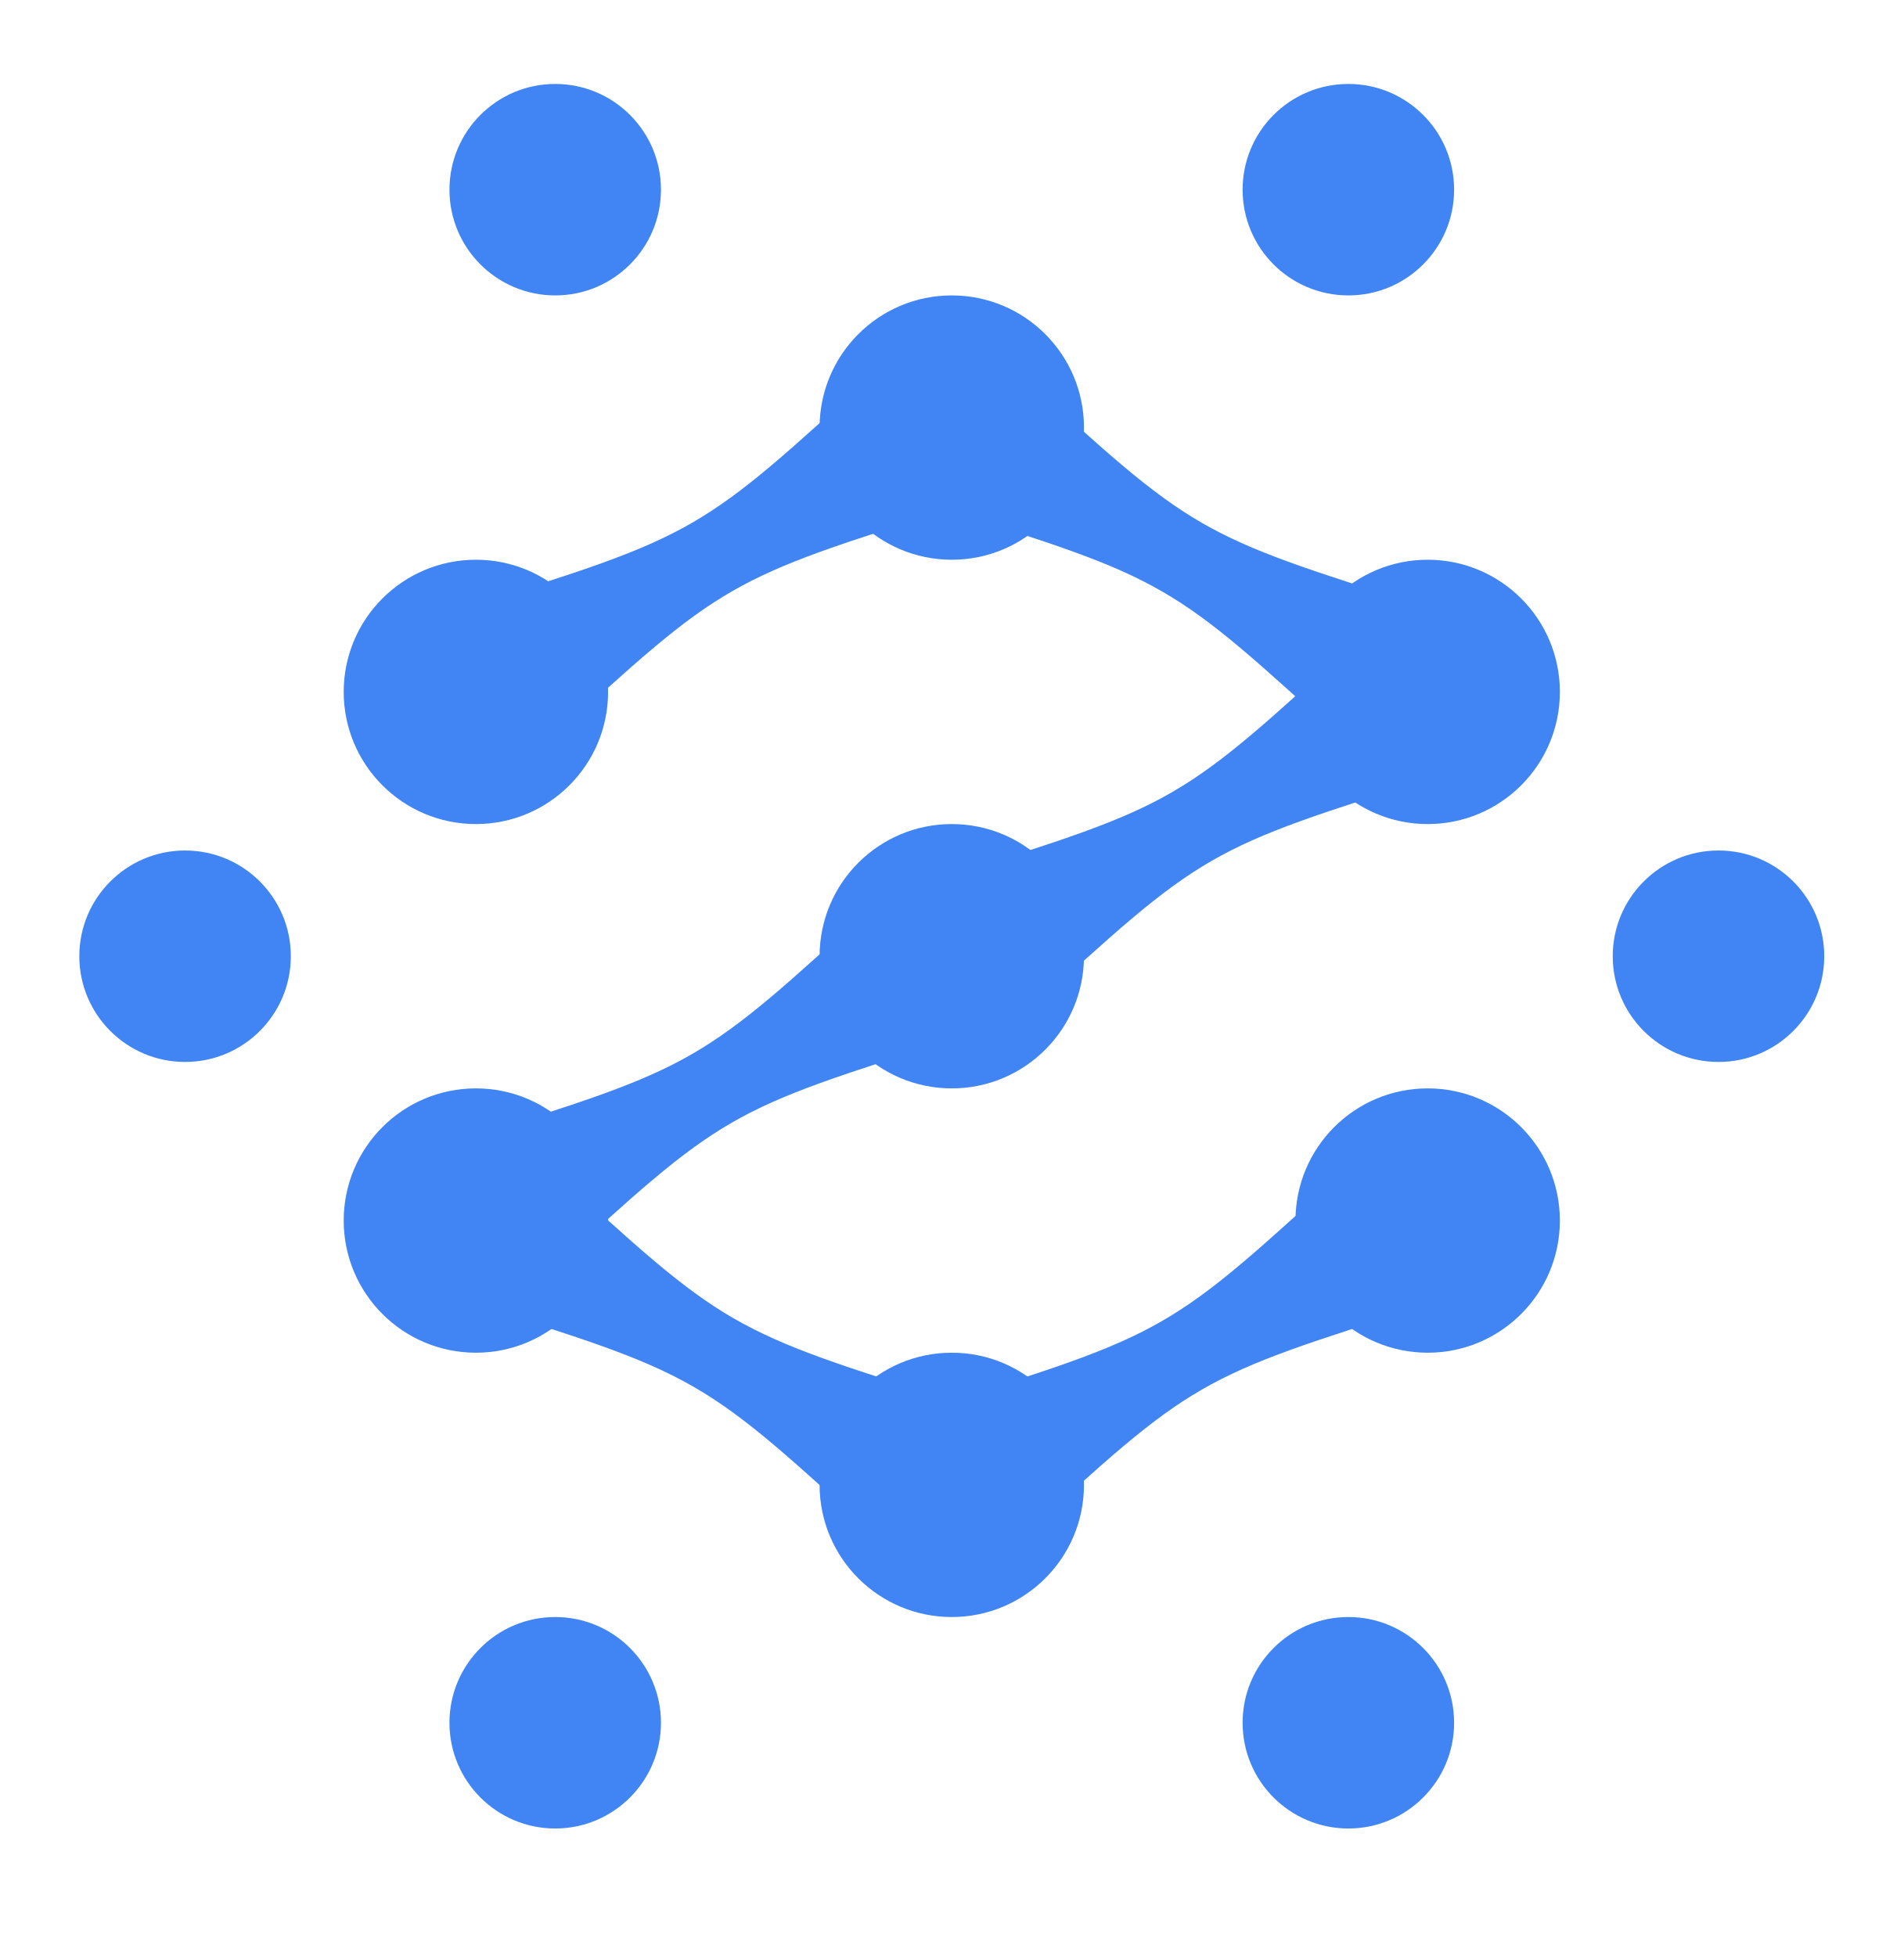
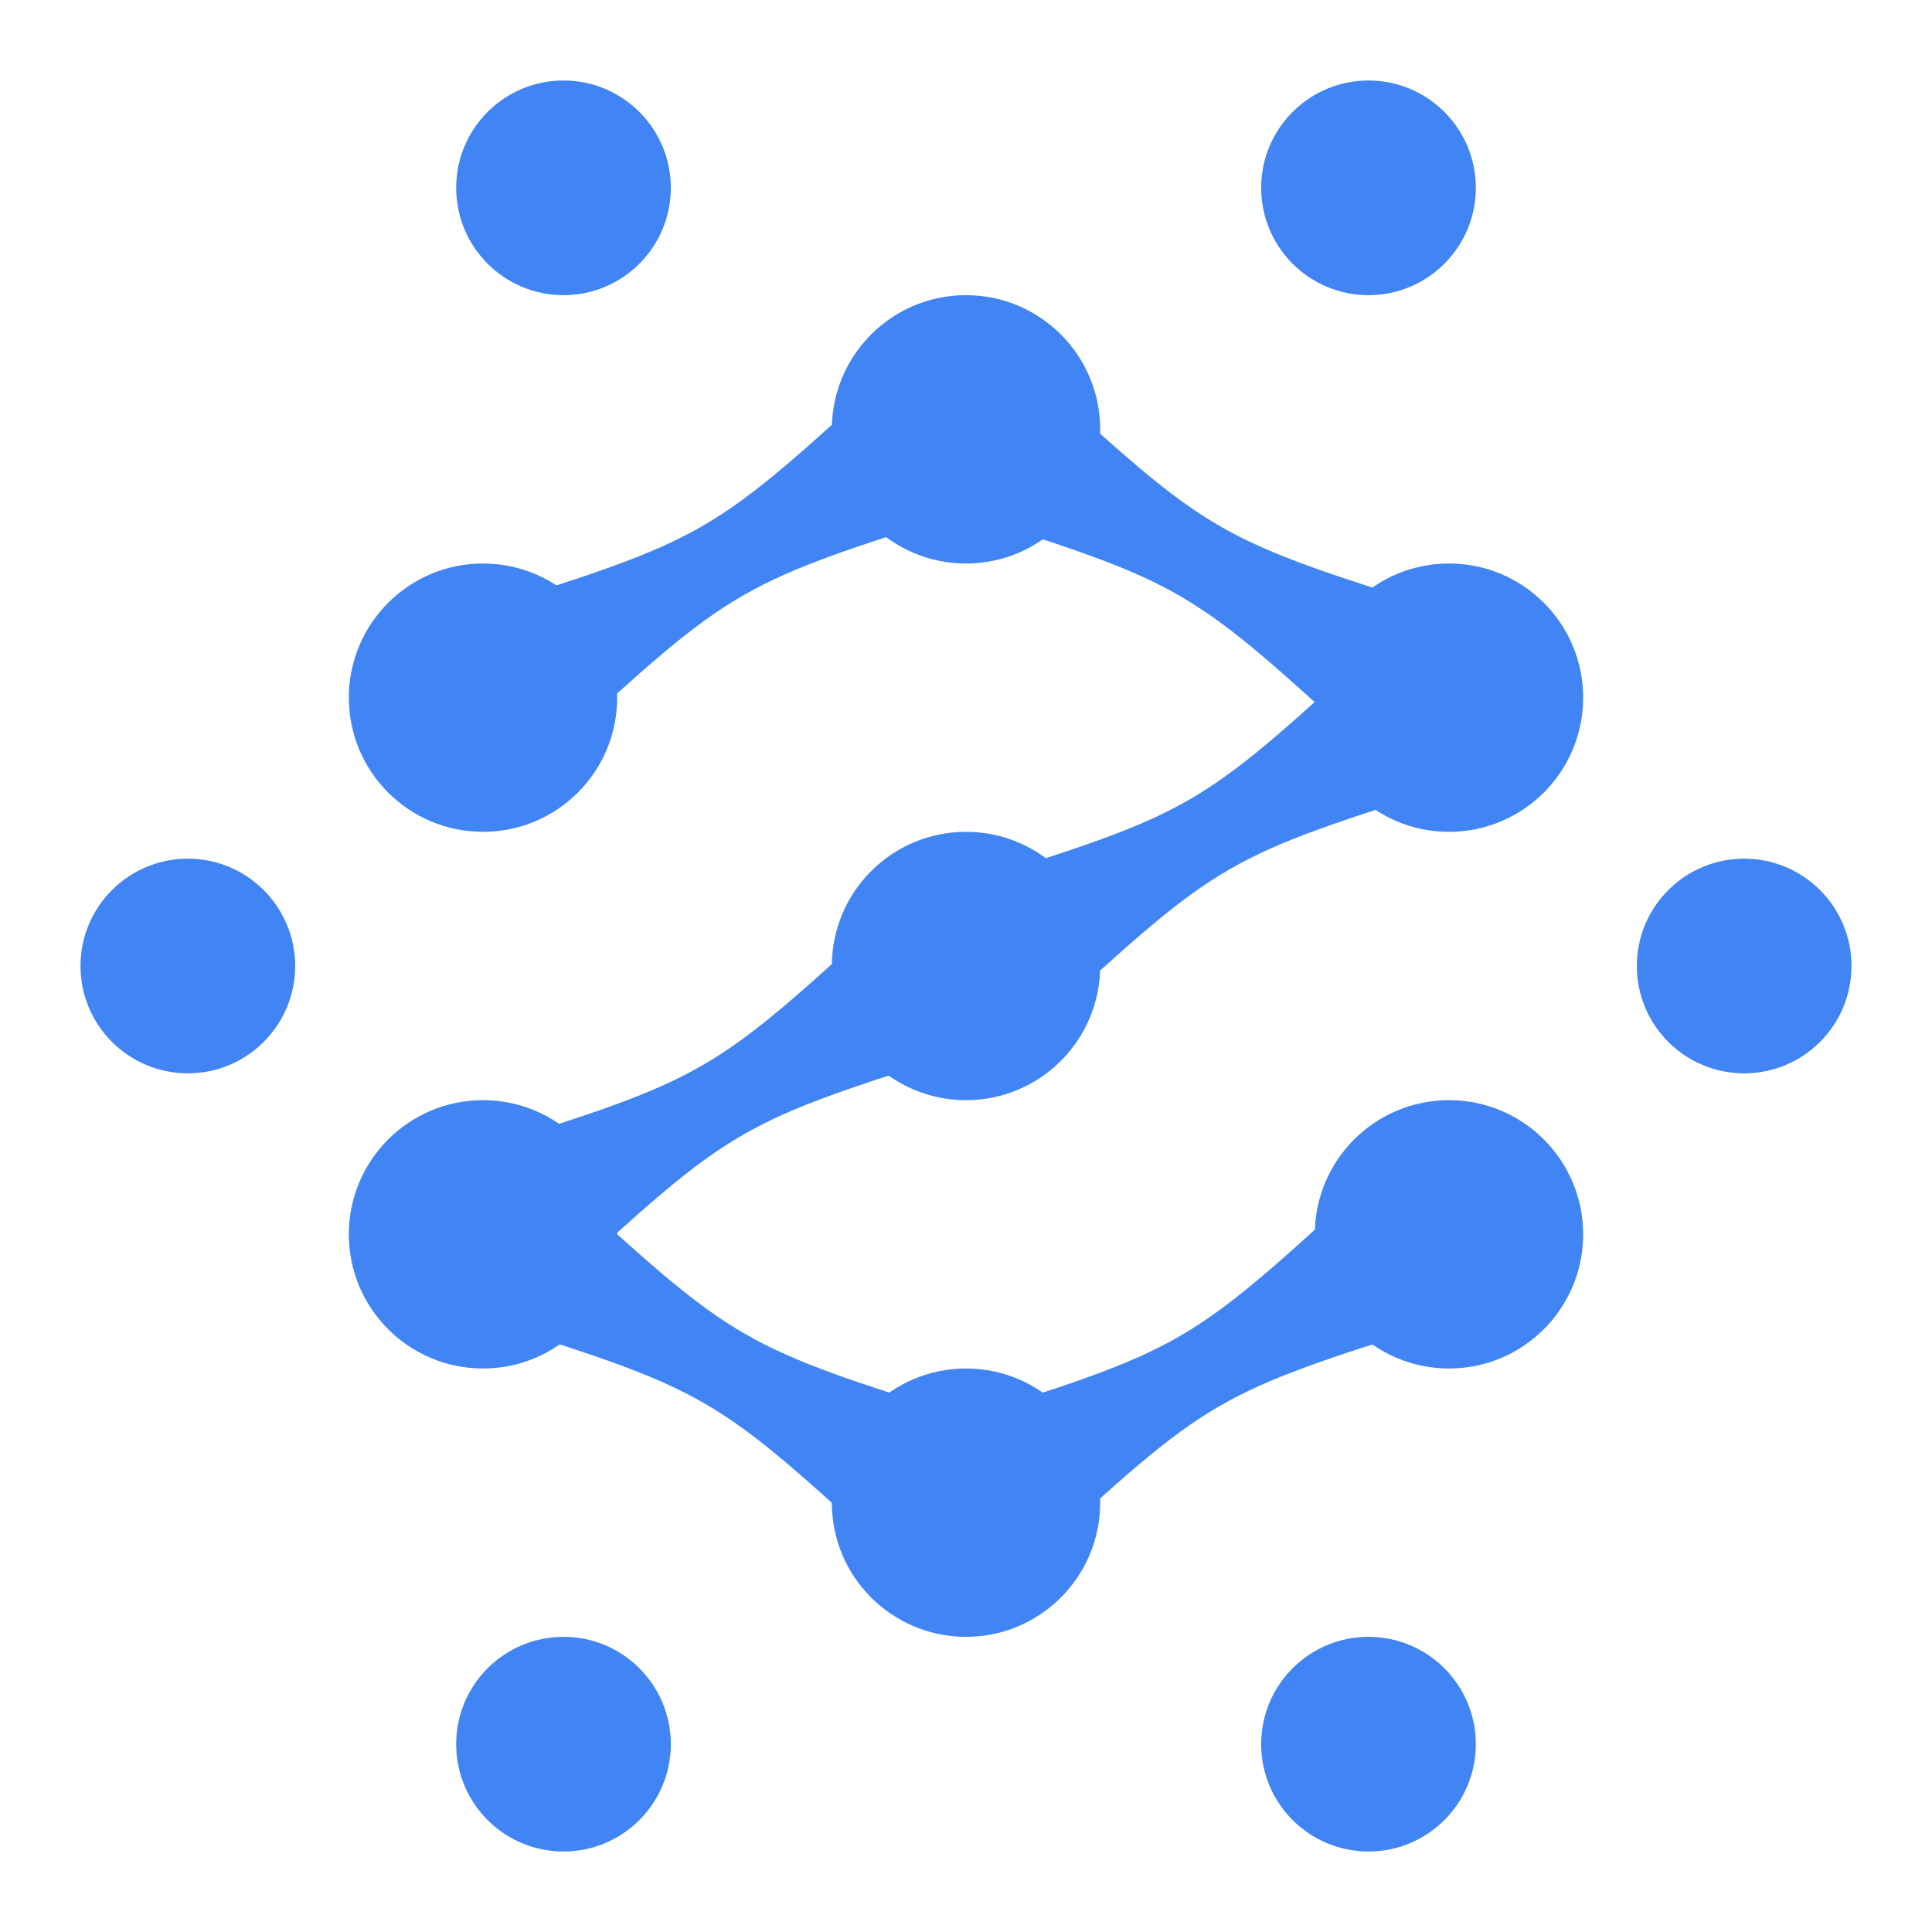
- <svg xmlns="http://www.w3.org/2000/svg" width="36" height="37" viewBox="0 0 36 37" fill="none">
-   <circle cx="18" cy="28.088" r="2.5" transform="rotate(90 18 28.0881)" fill="#4185F4" />
-   <circle cx="32.5" cy="18.088" r="2" transform="rotate(90 32.5 18.0881)" fill="#4185F4" />
-   <circle cx="3.5" cy="18.088" r="2" transform="rotate(90 3.5 18.0881)" fill="#4185F4" />
-   <circle cx="10.5" cy="32.588" r="2" transform="rotate(90 10.5 32.5881)" fill="#4185F4" />
-   <circle cx="10.5" cy="3.588" r="2" transform="rotate(90 10.5 3.58813)" fill="#4185F4" />
-   <circle cx="25.5" cy="32.588" r="2" transform="rotate(90 25.5 32.5881)" fill="#4185F4" />
-   <circle cx="25.5" cy="3.588" r="2" transform="rotate(90 25.5 3.58813)" fill="#4185F4" />
-   <circle cx="18" cy="18.088" r="2.5" transform="rotate(90 18 18.0881)" fill="#4185F4" />
-   <circle cx="18" cy="8.088" r="2.5" transform="rotate(90 18 8.08813)" fill="#4185F4" />
-   <circle cx="27" cy="13.088" r="2.5" transform="rotate(90 27 13.0881)" fill="#4185F4" />
-   <circle cx="27" cy="23.088" r="2.5" transform="rotate(90 27 23.0881)" fill="#4185F4" />
-   <circle cx="9" cy="13.088" r="2.5" transform="rotate(90 9 13.0881)" fill="#4185F4" />
-   <circle cx="9" cy="23.088" r="2.5" transform="rotate(90 9 23.0881)" fill="#4185F4" />
-   <path d="M19.389 19.186L17.889 16.588C22.286 15.204 22.286 15.204 25.683 12.088L27.183 14.686C22.786 16.07 22.786 16.07 19.389 19.186Z" fill="#4185F4" />
-   <path d="M10.316 14.088L8.816 11.49C13.213 10.106 13.213 10.106 16.611 6.99L18.111 9.588C13.713 10.972 13.713 10.972 10.316 14.088Z" fill="#4185F4" />
-   <path d="M19.206 29.186L17.706 26.588C22.103 25.204 22.103 25.204 25.5 22.088L27 24.686C22.603 26.07 22.603 26.07 19.206 29.186Z" fill="#4185F4" />
-   <path d="M18.111 19.637L16.611 17.039C13.213 20.155 13.213 20.155 8.816 21.539L10.316 24.137C13.713 21.021 13.713 21.021 18.111 19.637Z" fill="#4185F4" />
-   <path d="M25.5 14.088L27 11.49C22.603 10.106 22.603 10.106 19.206 6.99L17.706 9.588C22.103 10.972 22.103 10.972 25.5 14.088Z" fill="#4185F4" />
-   <path d="M16.647 29.137L18.147 26.539C13.75 25.155 13.75 25.155 10.353 22.039L8.853 24.637C13.25 26.021 13.25 26.021 16.647 29.137Z" fill="#4185F4" />
+ <svg xmlns="http://www.w3.org/2000/svg" width="36" height="36" viewBox="0 0 36 36" fill="none">
+   <circle cx="18" cy="28" r="2.5" transform="rotate(90 18 28)" fill="#4185F4" />
+   <circle cx="32.5" cy="18" r="2" transform="rotate(90 32.5 18)" fill="#4185F4" />
+   <circle cx="3.5" cy="18" r="2" transform="rotate(90 3.5 18)" fill="#4185F4" />
+   <circle cx="10.5" cy="32.5" r="2" transform="rotate(90 10.5 32.5)" fill="#4185F4" />
+   <circle cx="10.5" cy="3.5" r="2" transform="rotate(90 10.5 3.5)" fill="#4185F4" />
+   <circle cx="25.5" cy="32.5" r="2" transform="rotate(90 25.5 32.5)" fill="#4185F4" />
+   <circle cx="25.5" cy="3.5" r="2" transform="rotate(90 25.5 3.5)" fill="#4185F4" />
+   <circle cx="18" cy="18" r="2.5" transform="rotate(90 18 18)" fill="#4185F4" />
+   <circle cx="18" cy="8" r="2.5" transform="rotate(90 18 8)" fill="#4185F4" />
+   <circle cx="27" cy="13" r="2.5" transform="rotate(90 27 13)" fill="#4185F4" />
+   <circle cx="27" cy="23" r="2.5" transform="rotate(90 27 23)" fill="#4185F4" />
+   <circle cx="9" cy="13" r="2.5" transform="rotate(90 9 13)" fill="#4185F4" />
+   <circle cx="9" cy="23" r="2.5" transform="rotate(90 9 23)" fill="#4185F4" />
+   <path d="M19.389 19.098L17.889 16.5C22.286 15.116 22.286 15.116 25.683 12L27.183 14.598C22.786 15.982 22.786 15.982 19.389 19.098Z" fill="#4185F4" />
+   <path d="M10.316 14L8.816 11.402C13.213 10.018 13.213 10.018 16.611 6.902L18.111 9.5C13.713 10.884 13.713 10.884 10.316 14Z" fill="#4185F4" />
+   <path d="M19.206 29.098L17.706 26.5C22.103 25.116 22.103 25.116 25.5 22L27 24.598C22.603 25.982 22.603 25.982 19.206 29.098Z" fill="#4185F4" />
+   <path d="M18.111 19.549L16.611 16.951C13.213 20.067 13.213 20.067 8.816 21.451L10.316 24.049C13.713 20.933 13.713 20.933 18.111 19.549Z" fill="#4185F4" />
+   <path d="M25.5 14L27 11.402C22.603 10.018 22.603 10.018 19.206 6.902L17.706 9.5C22.103 10.884 22.103 10.884 25.5 14Z" fill="#4185F4" />
+   <path d="M16.647 29.049L18.147 26.451C13.75 25.067 13.75 25.067 10.353 21.951L8.853 24.549C13.25 25.933 13.25 25.933 16.647 29.049Z" fill="#4185F4" />
</svg>
